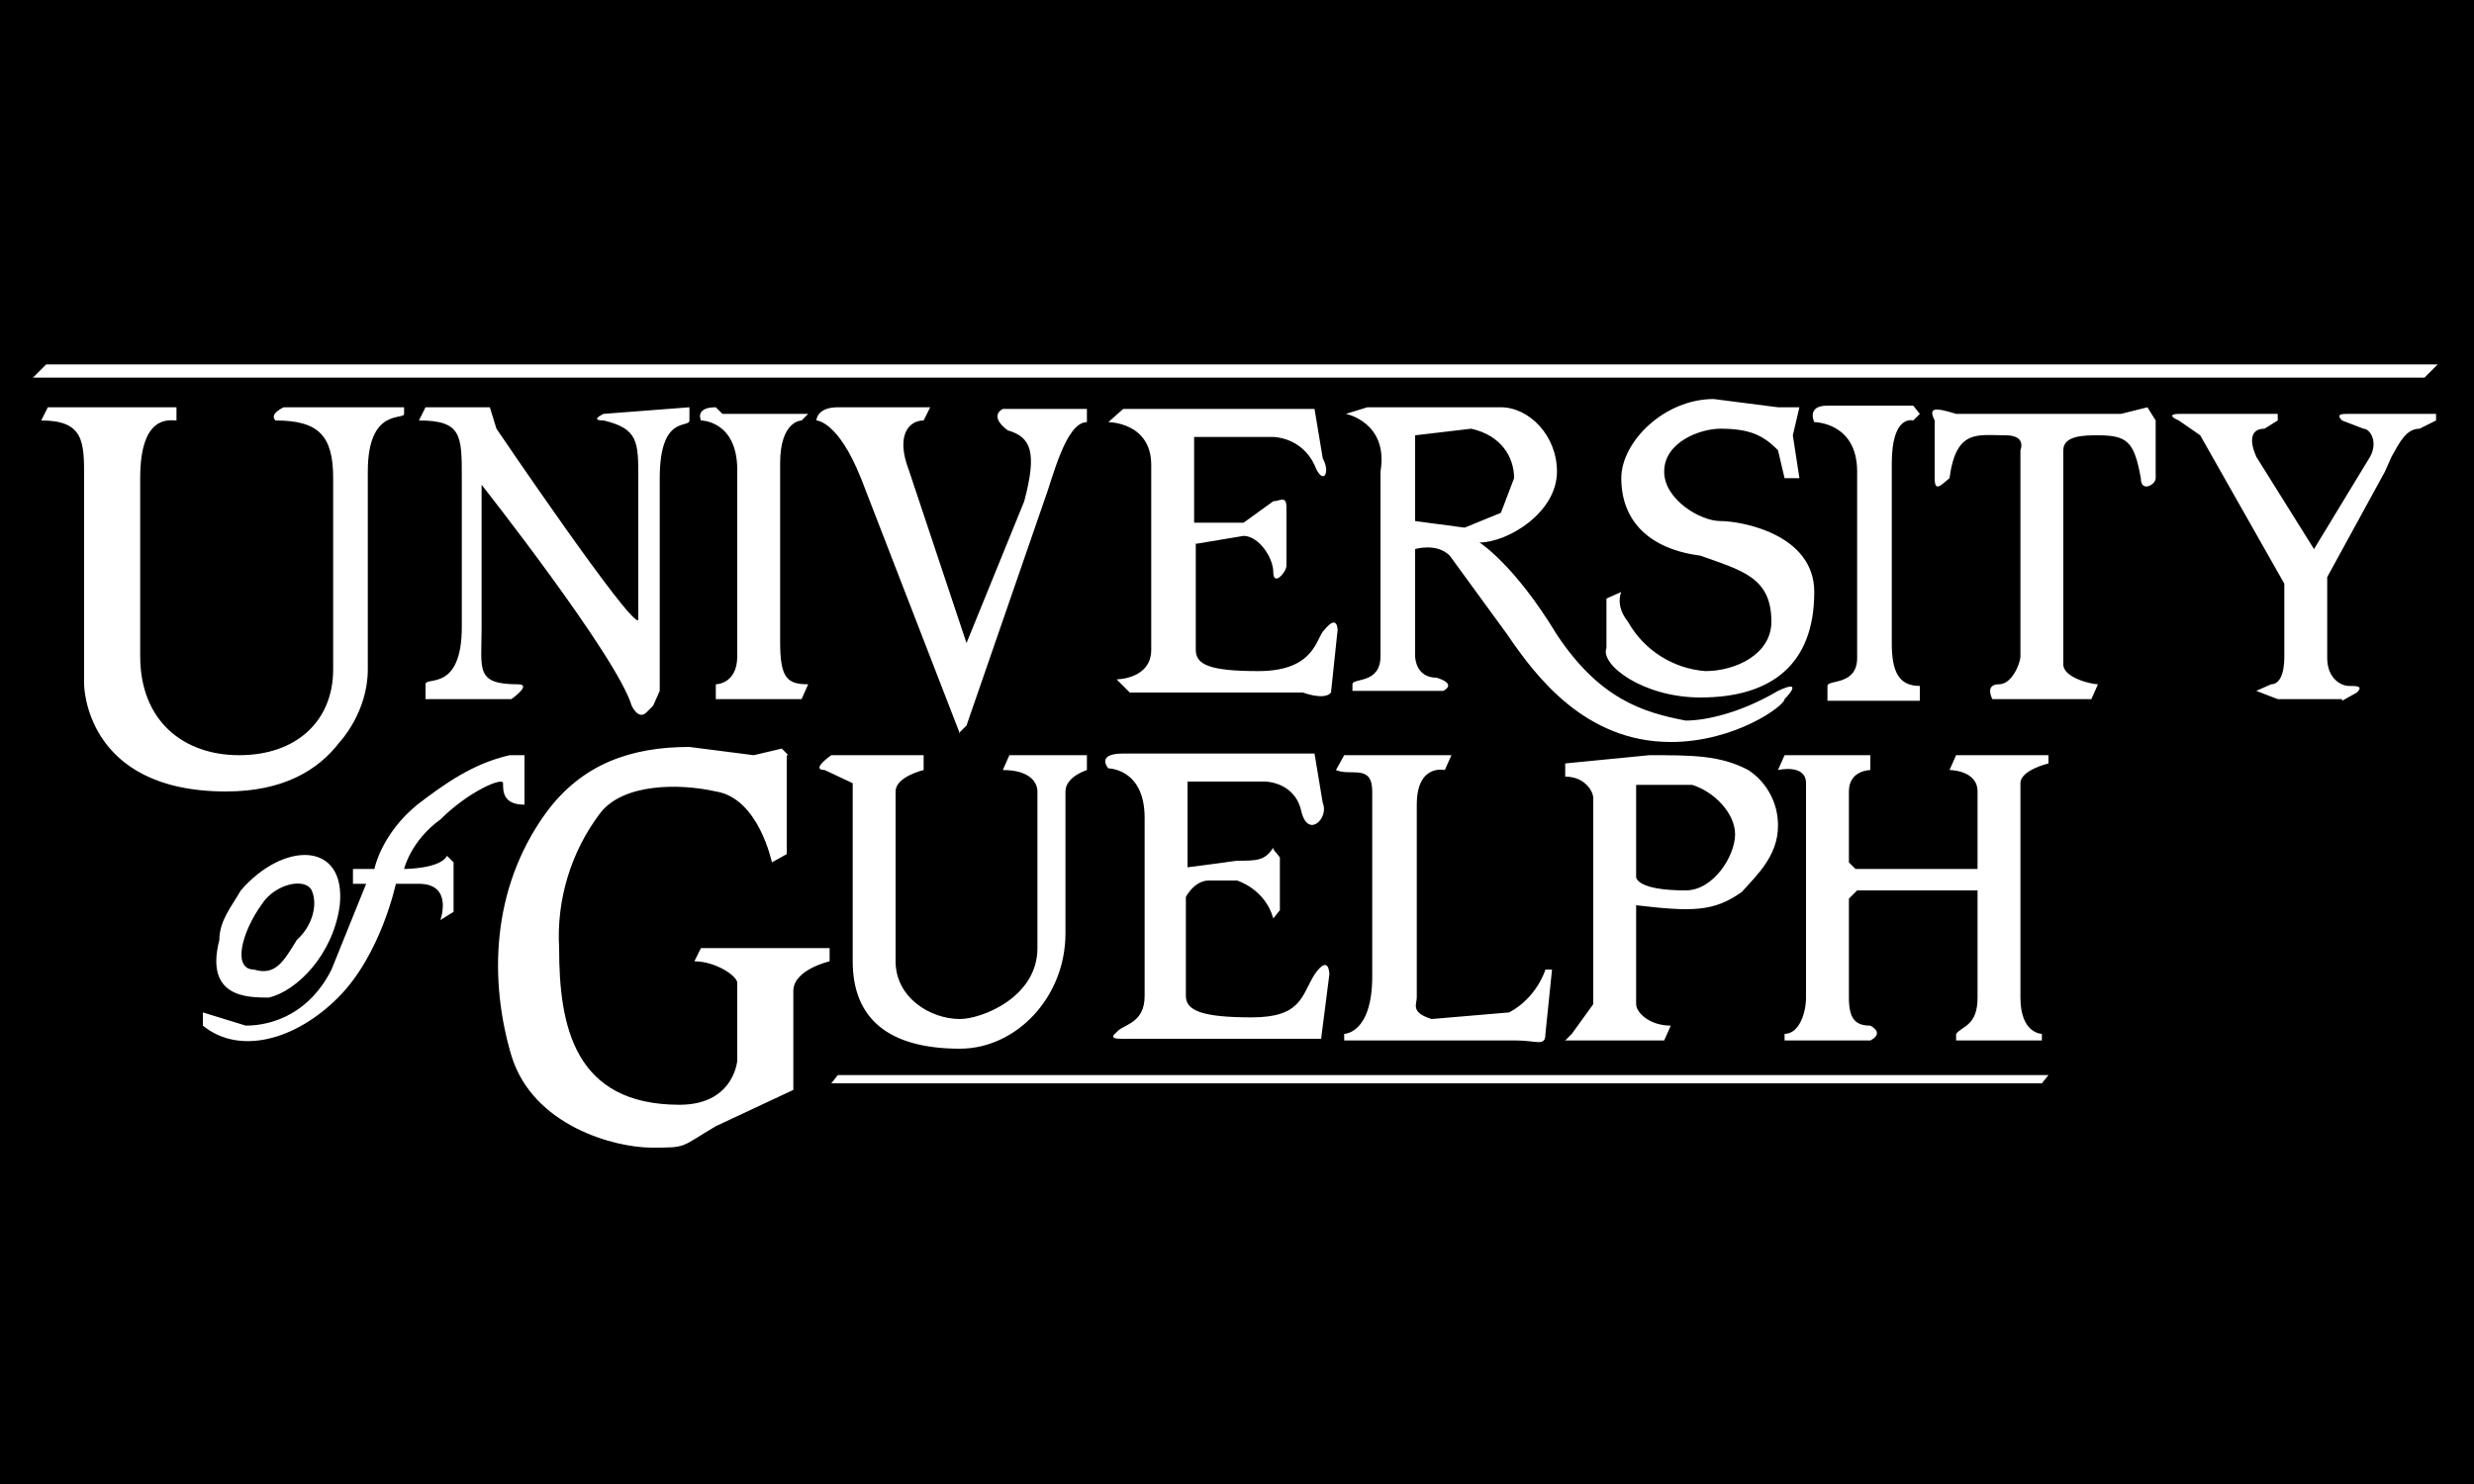
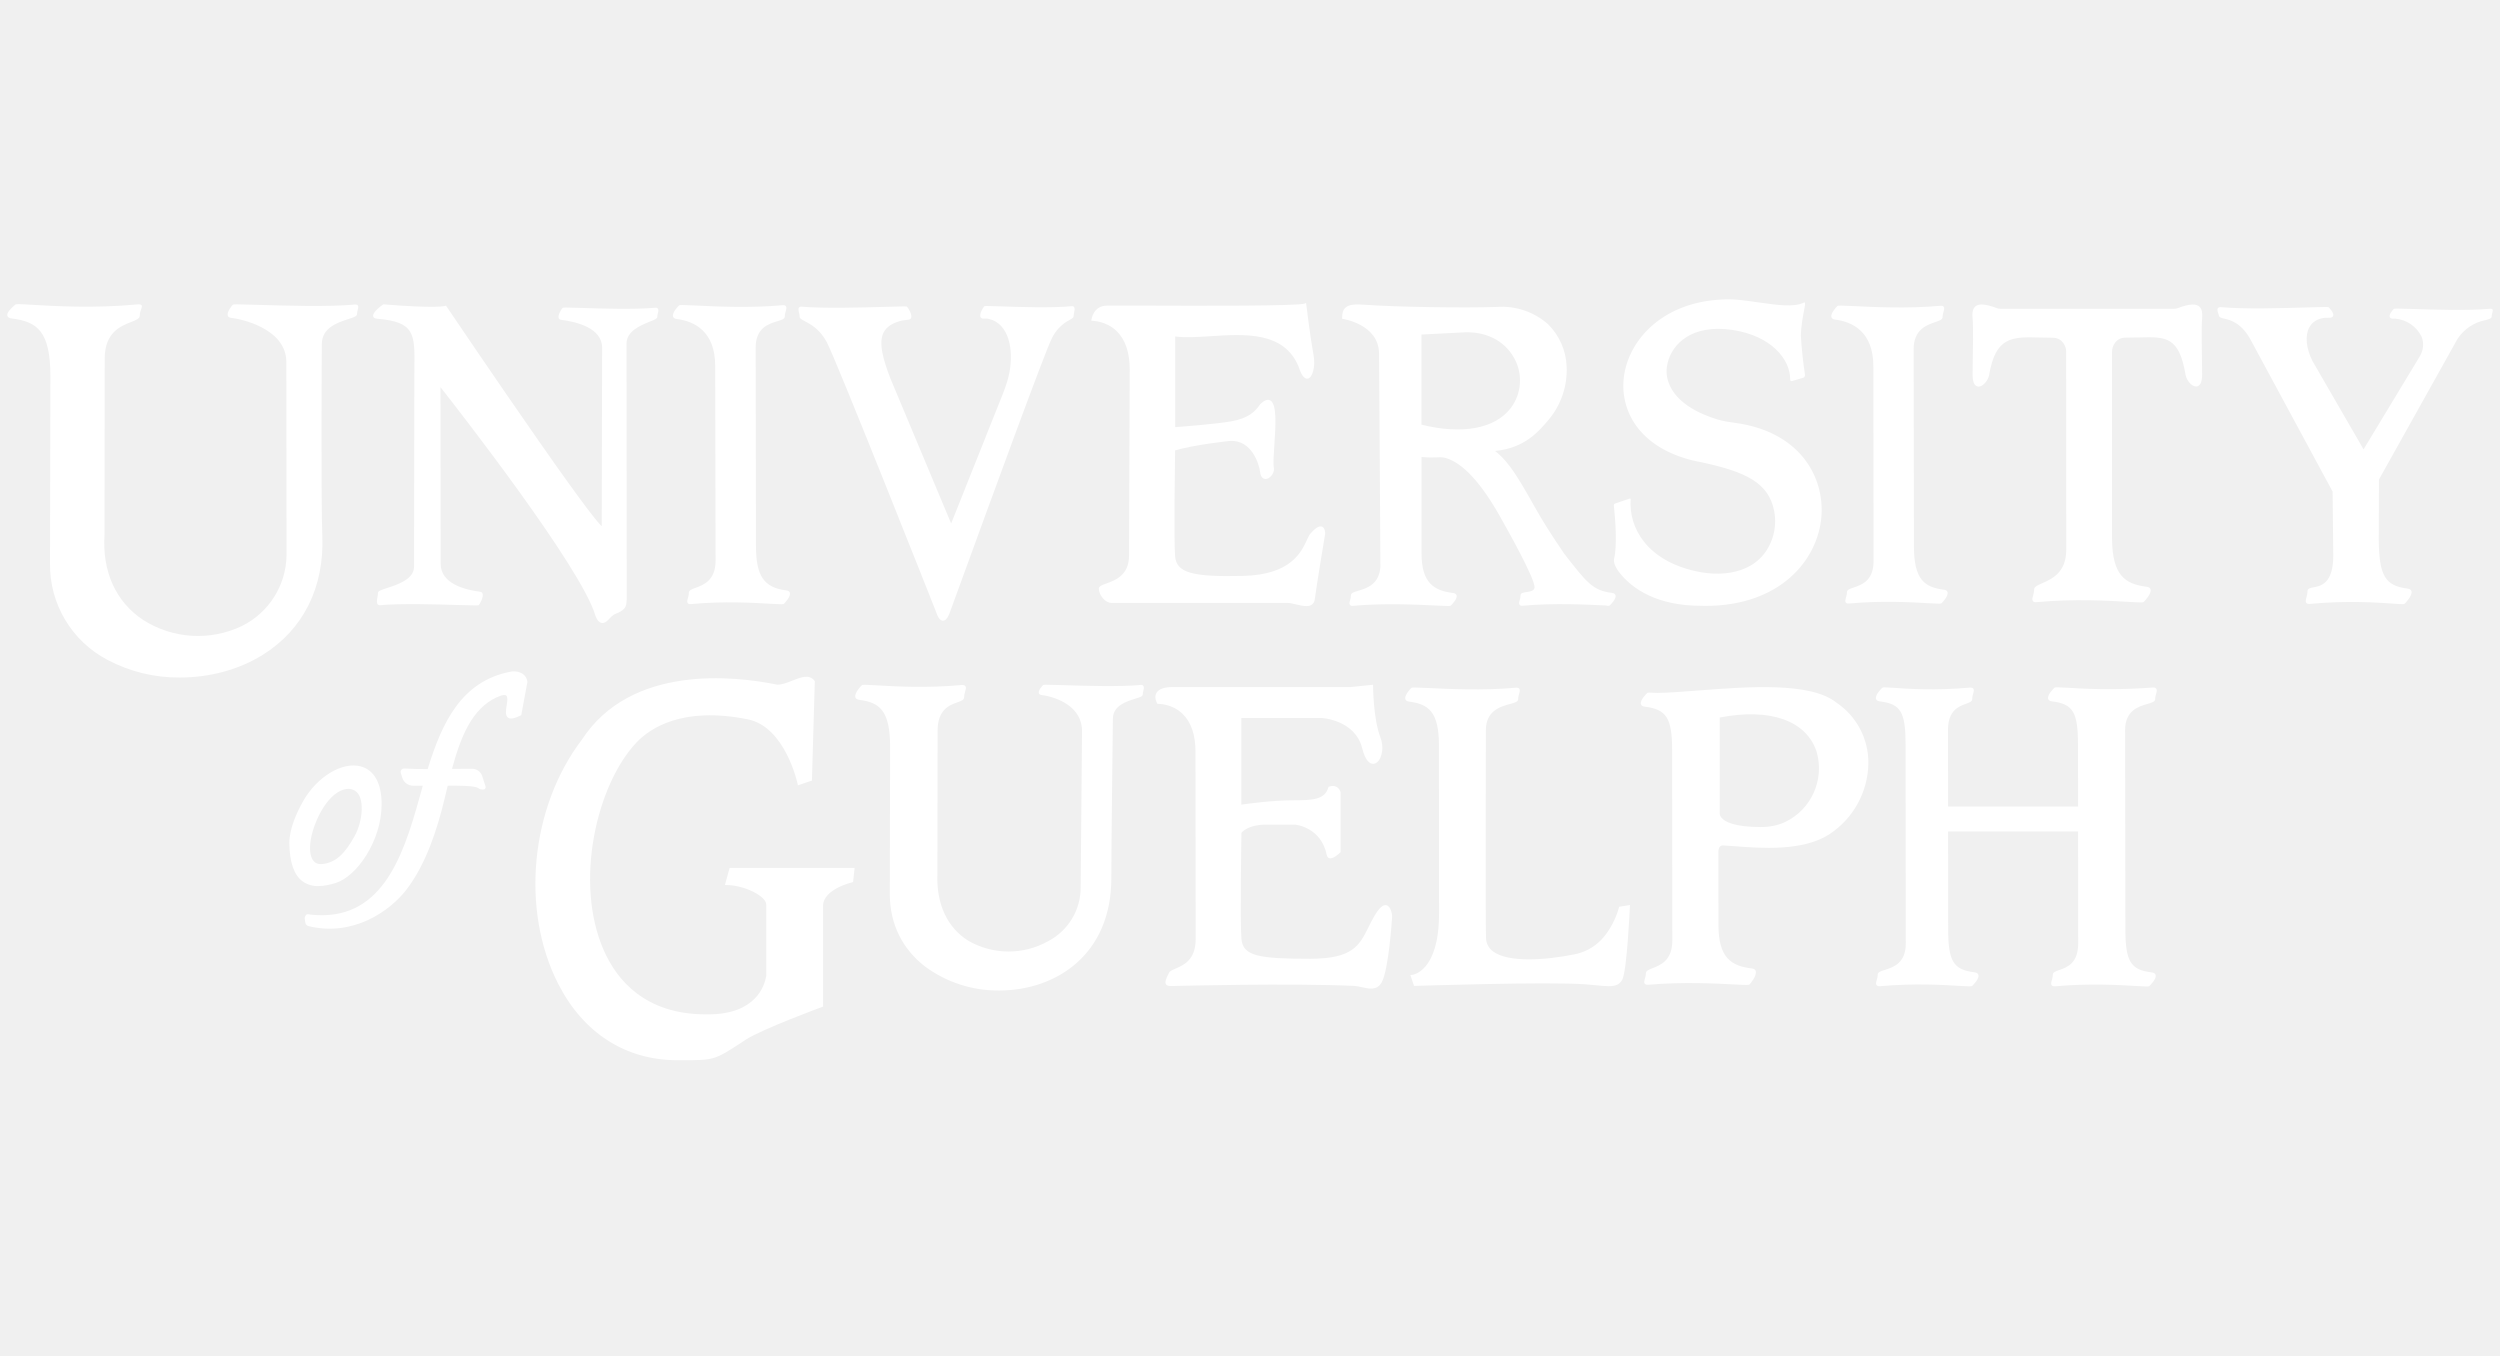
- <svg xmlns="http://www.w3.org/2000/svg" viewBox="0 0 150 90">
-   <path d="M0 0h150v90H0V0z" />
-   <path fill="#fff" d="M116 25.5s-1.3-.4-1.3 2.6V39c0 1.7.4 2.6 1.7 2.6v.9h-5.6v-.9c0-.4 1.8 0 1.8-1.7V28.6c0-3-2.6-3-2.6-3s-.5-1 .8-1h5.2l.4.5-.4.4m-57.8 19l-6-15.5c-1.4-3.5-2.7-3.5-2.7-3.5s0-.8 1.3-.8h5.6l-.4.8c-.9 0-1.7.9-.9 3L58.6 39l3.5-8.6c.8-3 .4-3.9-1-4.3-1.2-.9-.3-1.3-.3-1.3h5.1v.8c-1.3 0-2.1 3.5-2.6 4.8L58.6 44l-.4.4m19 7c-.5.8-1 .8-2.2.8l-3 .4v-5.2h4.7s1.8 0 2.2 1.8c.4 1.7 1.7.4 1.3-.5l-.5-3H68.1c-1.7 0-.9.9-.9.9s2.2 0 2.2 3v10.8c0 1.7-1.3 1.7-1.7 2.2-.5.4 0 .4.4.4h12l.5-3.9s0-1.3-.9 0c-.8 1.3-.8 2.6-3.8 2.6s-4-.4-4-1.3v-6s.5-1 1.4-1H75s1.7.5 2.2 2.3l.4-.5V52l-.4-.5M91 24.7c1.7 0 3.4 1.7 3.4 3.9 0 2.5-3 4.3-4.7 4.3 0 0 2.1 1.3 4.7 5.6 2.6 3.9 5.2 4.7 7.8 5.2 1.3 0 3.4-.5 5.6-1.8 1.7-.8.4.5.4.5 0 .4-3 2.6-6.9 2.6-5.2 0-8.2-4-9.9-6.5l-3.5-4.8c-.8-.8-2.1-.4-2.1-.4v6.5s0 1.3 1.3 1.3c1.3.4.4.8.4.8H82v-.4c0-.4 1.7 0 1.7-1.7V28.6c.5-3-2.1-3.5-2.1-3.5l1.3-.4H91M89.2 26l-3.4.4v5.2l3 .4 2.2-.9.8-2.1c0-1.3-.8-2.6-2.6-3z" />
-   <path fill="#fff" d="M109.1 24.7h-1.3l-3.9-.5c-3 0-5.6 2.6-5.6 4.8 0 2.6 1.7 4.3 4.8 4.7 2.5.9 4.3 1.3 4.3 4 0 2-2.2 3-4 3a5.9 5.9 0 01-4.7-3c-.8-1-.4-1.8-.4-1.8l-.9.4v3c-.4 1 2.2 3 5.7 3 4.3 0 6.9-2 6.9-6.4 0-3.5-4.4-4.3-5.7-4.3-1.2 0-3.4-1.3-3.4-3 0-1.8 2.2-2.6 3.4-2.6 1.8 0 2.6.4 3.5 1.3l.4 1.7h.9l-.4-2.6.4-1.7m9.5.4h10l1.6-.4.5.8V29c0 .4-.9.9-.9 0-.4-2.2-.8-2.6-2.6-2.6-.8 0-2.1 0-2.1.9v13c0 .8 1.7 1.2 2.1 1.2l-.4.9h-6s-.5-.9.4-.9c.8 0 1.3-1.3 1.3-1.7V27.3s.4-.9-.9-.9c-1.7 0-3-.4-3.4 2.6-.5.4-.9.9-.9 0v-3.5c-.4-.8 0-.8 1.3-.4M31 45.8h.8v3c-1.3 0-1.3-.8-1.3-1.3 0-.4-2.1.5-3.8 2.2-1.8 1.3-2.2 3-2.2 3s2.2 0 2.6-.8l.4.4v3l-.8.5s.8-2.2-1.3-2.2H24s-.9 4.3-3.5 6.9c-2.6 2.6-6 3.5-8.2 1.7v-.8l2.6.8c1.7 0 3.9-.8 5.2-3.4l2.1-5.2h-.8v-.9h1.3s.4-2.1 2.6-3.9c1.7-1.3 3.4-2.5 5.6-3m16.8 0v6l-.9.5s-.8-3.9-3.4-4.3c-2.2-.5-5.6-.5-7 1.3a12.4 12.4 0 00-2.5 8.2c0 4.7.9 9.5 7.3 9.5 3.5 0 3.5-3 3.5-2.6v-4.8c0-.4-1.3-1.3-2.6-1.3l.4-.8h7.8v.8s-2.2.5-2.2 1.8v6l-4.7 2.2c-2.2 1.3-1.7 1.3-3.9 1.3S32.3 68.3 31 64c-1.3-4.4-1.3-10 2.1-14.7 2.2-3 5.2-4 8.7-4l3.9.5 1.7-.4.4.4m2.6 0H56v.9s-1.7.4-1.7 1.3v10.3c0 2.2 2.1 3.5 3.9 3.5 1.3 0 4.7-1.3 4.7-4.3V48c0-.5-.4-1.3-2.1-1.3l.4-.9h4.7v.9s-1.3.4-1.3 1.3v8.6c0 3.9-3 7-6.4 7-4.3 0-6.5-1.8-6.5-5.3V47.5l-1.7-.8c-.9 0 .4-.9.4-.9m31 0H88l-.4.9s-1.7-.4-1.7 2.1v11.7c0 .4-.4.9.9 1.3l4.7-.4c1.7-.9 2.2-2.6 2.2-2.6h.4l-.4 3.9c0 .8-.5.4-1.8.4H81.5v-.4s1.7 0 1.7-3.5V48c0-1.7-1.3-.9-2.2-1.3l.5-.9m13.4.5l5.1-.5c2.6 0 4.3 0 6 .9a4 4 0 011.8 3.4c0 1.8-1.3 3-2.2 4-1.7 1.2-3 1.2-6.4.8v6c0 .5.8 1.3 2.1 1.3l-.4.9h-6l.4-.4 1.3-1.8V48.4c0-.4-.5-1.3-1.7-1.3v-.8m4.3 6.9s0 .8 3 .8c1.7 0 3-2.1 3-3.4 0-1.3-1.3-2.6-2.6-3h-3.4v5.6zm24.6 9.9v-.4s-1.3 0-1.3-2.2v-13c0-.8 1.7-1.2 1.7-1.2v-.5h-5.6l-.4.9s1.7 0 1.7 1.3v4.7h-7.4l-.4-.4V48c0-1.3 1.3-1.3 1.3-1.3v-.9h-5.2l-.4.9s1.7-.4 1.7.8v13c0 .9-.4 2.2-1.3 2.2v.4h5.2s.9-.4 0-.9c-.9 0-1.3-.4-1.3-1.7v-6l.5-.5h7.3v6.5c0 1.7-.9 1.7-1.3 2.2v.4h5.2M20.2 29c0-2.6-.9-3.5-3.5-3.5-.4-.4.5-.8.5-.8h7.3v.4c0 .4-2.2-.4-2.2 3.5v12c0 2.6-1.7 4.4-1.7 4.4-1.3 1.7-3.4 3-6.9 3-8.6 0-8.6-6.5-8.6-6.5V29c0-2.2 0-3.5-2.6-3.5l.4-.8h7.8v.8c-.4 0-2.2-.4-2.2 3.5v10.8c0 3.9 2.6 6 6 6 3.5 0 5.7-2.1 5.7-5.2V29M40 29c0-3.9 1.8-3 1.8-3.5v-.8l-5.2.4s-.9.4 0 .4c2.1.5 2.1 1.3 2.1 3.5v8.6c-.4.5-8.6-11.6-8.6-11.6l-.4-1.3h-3.9l-.4.8c2.6 0 2.6.9 2.6 3.5v9c0 4-2.2 3-2.2 3.5v.9H31s1.3-.9.4-.9c-2.6 0-2.2-.9-2.2-3.4v-8.7s8.2 10.4 9.1 13.4c0 0 .4.9.9.4l.4-.4.4-.9V29m32.4 4l3-.5c.9 0 1.8 1.3 1.8 2.2 0 .9.8 0 .8-.4v-3.5c0-.8-.4-.4-.8-.4l-1.8 1.3h-3v-5.2h4.8s1.7 0 2.5 1.7c.5 1.3 1 .5.5-.4l-.5-3H68.1l-.9.8s2.6 0 2.6 2.6v11.2c0 1.8-2.1 1.8-2.1 1.8l.8.8H79s1.3.5 1.7 0l.4-3.8s0-1-.8 0c-.5.4-.5 2.5-4 2.5-3 0-3.8-.4-3.8-1.3V33m69.5 9.5l.9-.5c.4-.4 0-.4-.5-.4-.4 0-1.3-.4-1.3-1.7V35l3.5-6.4.4-.9c.5-.9.9-1.7 1.7-1.7l1-.5v-.4h-5.3c-.4 0-.8 0-.4.4l1.3.5c.4 0 .9.8.4 1.7l-3.4 5.6-3.5-5.6c-.4-.9-.4-1.7.5-1.7l.8-.5v-.4h-6s-.9 0 0 .4l1.3.9 5.1 9v4.4c0 1.3-.4 1.7-.8 1.7l-.9.4 1.3.5h3.9m5.2-19.5H2l.8-.8h145l-.8.8m-99.7 5.2c0-2.6 1.3-2.6 1.3-2.6l.4-.4h-5.2l-.4-.4c-1.3 0-.9.8-.9.8s2.2 0 2.2 3v11.3c0 1.7-1.3 1.7-1.3 1.7v.9h5.2l.4-.9c-1.3 0-1.7-.4-1.7-2.6V28.1m76.4 37.6H50.4l.4-.5h73.4l-.4.5M14.6 54c-.5.9-1.3 1.8-1.3 3-.9 3.5 1.7 3.5 3 3.5 1.7-.4 3.9-2.6 4.3-5.6.4-3.9-3.4-3.9-6-.9m3.4 3c-.8 1.3-1.3 2.2-2.6 1.8-1.3 0-.8-2.2.5-4 .8-1.2 2.6-1.6 3-.8.4.9 0 2.2-.9 3z" />
+ <svg xmlns="http://www.w3.org/2000/svg" xml:space="preserve" viewBox="0 0 260 141">
+   <g fill="#fff">
+     <path d="M223.87 71.503c-2.899.217-5.81.227-8.71.03-1.23-.07-1.43-.07-1.51 0-.08.08-.78.76-.64 1.16.05.14.17.22.38.25 2.21.26 2.72 1.11 2.72 4.51l.01 6.43H202.6l-.01-7.96c0-2.05 1.13-2.46 1.88-2.73.36-.13.64-.23.64-.5 0-.2.05-.39.1-.56.06-.22.11-.4.01-.52-.09-.11-.27-.11-.39-.1-3.56.32-6.38.13-7.89.02-.95-.06-1.11-.07-1.19 0-.08.08-.78.76-.64 1.16.05.14.17.22.38.25 2.19.26 2.69 1.1 2.69 4.51l.02 20.68c0 2.05-1.31 2.46-2.18 2.74-.43.13-.74.23-.74.5 0 .2-.05.39-.1.56-.06.22-.12.4-.01.53.09.11.27.11.39.1 3.55-.32 6.59-.13 8.23-.03l1.03.05c.18 0 .25-.02.29-.05.08-.08.78-.76.64-1.16-.05-.14-.17-.22-.38-.25-2.22-.26-2.76-1.15-2.76-4.52l-.01-10.13h13.52l.01 11.67c0 2.05-1.18 2.47-1.97 2.74-.37.13-.67.23-.67.5 0 .2-.05.39-.1.56-.06.22-.12.4-.01.53.09.11.27.11.39.1 3.54-.32 6.7-.13 8.39-.03 1.12.07 1.3.07 1.38 0 .08-.08.78-.76.64-1.16-.05-.14-.17-.22-.38-.25-2.22-.26-2.76-1.15-2.76-4.52l-.03-20.68c0-2.05 1.41-2.46 2.34-2.73.46-.13.79-.23.79-.5 0-.2.05-.39.1-.56.06-.22.11-.4.01-.52-.09-.13-.26-.13-.38-.12ZM75.39 92.043h.14c1.83 0 4.16 1.14 4.16 2.03v7.43l-.01.03c-.15.93-1.04 3.96-6.01 3.96h-.27c-6.34 0-9.27-3.61-10.61-6.67-3.1-7.05-.75-17.23 3.42-21.62 1.41-1.48 4.78-3.76 11.57-2.39 3.91.79 5.17 6.69 5.18 6.75l.02.11 1.46-.49.3-10.34-.02-.03c-.54-.73-1.43-.38-2.29-.04-.55.22-1.12.45-1.61.43-4.4-.9-15.18-2.15-20.31 5.73-5.35 7.02-6.38 17.7-2.46 25.38 2.62 5.14 7.02 7.95 12.41 7.95h.38c3.45 0 3.45 0 6.38-1.91l.36-.24c1.66-1.08 7.89-3.38 7.95-3.4l.07-.03v-10.47c0-1.75 3.02-2.45 3.05-2.46l.07-.02.16-1.47h-13l-.49 1.78Zm43.26-20.81c-2.23.21-5.93.09-8.15.02-1.96-.06-1.97-.05-2.03.01-.05.05-.53.54-.43.83.02.07.09.16.28.19 1.59.2 4.26 1.22 4.21 3.8l-.14 16.16a6.291 6.291 0 0 1-3.4 5.65 8.4 8.4 0 0 1-8.26-.04c-2.22-1.37-3.37-3.85-3.24-7l.02-14.85c0-2.22 1.24-2.67 2.06-2.96.39-.14.7-.25.7-.53 0-.22.06-.42.11-.61.07-.24.12-.43.01-.56-.1-.11-.27-.11-.4-.1-3.62.34-7.03.14-8.86.03-1.23-.07-1.43-.08-1.51 0-.08.08-.8.82-.66 1.25.03.1.13.22.39.26 2.13.27 3.22 1.1 3.22 4.88l-.03 15.45c.04 3 1.29 5.55 3.63 7.38a12.768 12.768 0 0 0 7.74 2.52h.1c5.78-.04 11.6-3.69 11.57-11.75-.01-2.7.16-16.36.16-16.5 0-1.38 1.4-1.81 2.33-2.1.49-.15.78-.24.78-.45 0-.13.03-.27.06-.39.05-.2.09-.38-.01-.49-.04-.08-.13-.11-.25-.1Zm49.72 23.14c0 .02-.45 1.91-1.87 3.4a5.292 5.292 0 0 1-2.82 1.49c-3.03.61-6.82.85-8.38-.3a1.797 1.797 0 0 1-.75-1.29c-.07-.71-.02-21.51-.02-21.72 0-2.05 1.52-2.47 2.52-2.74.49-.13.84-.23.84-.5 0-.2.05-.39.1-.56.06-.23.11-.41.01-.53-.09-.11-.26-.11-.37-.1-3.33.31-7.09.13-9.1.03-1.51-.07-1.69-.07-1.76 0-.08.08-.75.77-.61 1.17.03.09.12.21.36.24 2.03.25 3.13 1.05 3.13 4.53l.01 17.51c0 6.15-2.81 6.39-2.84 6.39l-.14.01.38 1.13h.08c.14 0 13.96-.46 17.78-.16l1.01.09c.55.05 1 .1 1.37.1.71 0 1.15-.16 1.43-.71.47-.94.77-7.33.78-7.6l.01-.13-1.13.18-.02.07Zm22.62-21.3c-2.69-2.16-9.17-1.66-14.39-1.26-1.58.12-3.08.24-4.23.25-.92-.05-1.01-.04-1.07.02-.08.08-.78.76-.64 1.16.05.14.17.22.38.25 2.28.27 2.86 1.2 2.86 4.51l.02 19.83c0 2.06-1.24 2.54-2.06 2.86-.4.16-.69.27-.69.53 0 .2-.05.39-.1.56-.06.22-.12.4-.01.53.09.11.27.11.39.1 3.52-.31 7.02-.13 8.91-.03.67.04 1.05.05 1.27.05.22 0 .28-.02.32-.05.09-.08.8-.93.64-1.4-.03-.1-.13-.24-.38-.26-2.16-.26-3.49-1.1-3.49-4.52l-.01-7.58c0-.28.07-.49.19-.6.08-.07.17-.1.29-.1l1.17.08c2.84.22 7.13.54 9.88-1.23a8.982 8.982 0 0 0 4.07-7.36 7.502 7.502 0 0 0-3.32-6.34Zm-5.32 12.41c-.74.35-1.6.53-2.55.53h-.03c-2.68-.01-3.68-.53-4.05-.96-.22-.26-.19-.47-.19-.49v-9.94c5.24-1.02 9.01.31 10.08 3.56a6.2 6.2 0 0 1-3.26 7.3Zm-41.49 8.66c-.36-.08-.77.3-1.26 1.15-.23.39-.42.77-.6 1.14-.95 1.9-1.63 3.28-6.08 3.28-5.31 0-6.98-.28-7.13-2.06-.15-1.77-.01-10.42 0-11.04.11-.14.78-.85 2.51-.85h3.07c.03 0 2.71.25 3.29 3.15.05.23.17.32.27.34.4.12 1.07-.53 1.14-.6l.03-.03v-6.23a.9.9 0 0 0-.42-.56c-.22-.12-.48-.12-.78-.02l-.05.02-.02.05c-.37 1.29-1.61 1.35-3.77 1.35-2.03 0-4.69.36-5.28.45v-9.01h8.36c.03 0 3.47.19 4.21 3.15.3 1.2.71 1.53 1 1.6.23.06.46-.03.66-.25.4-.46.62-1.48.23-2.49-.75-1.96-.76-5.32-.76-5.35v-.12l-2.34.24h-18.48c-.9 0-1.48.21-1.71.61-.28.49.06 1.06.08 1.09l.03.05h.06c.01 0 1.43-.04 2.54 1.03.9.86 1.35 2.19 1.35 3.95l.02 19.48c0 2.18-1.26 2.71-2.09 3.07-.32.14-.58.24-.67.42-.37.68-.45 1.01-.33 1.21.12.2.43.19.85.18l.34-.01c.12 0 11.68-.3 18.38 0 .24.01.5.07.78.13.31.07.65.15.96.15.44 0 .84-.14 1.12-.64.73-1.27 1.08-6.59 1.09-6.84.02-.11-.09-1.08-.6-1.19Zm-112.71-2.48a2.7 2.7 0 0 0 1.63.49c.64 0 1.27-.16 1.78-.31 2.22-.67 4.81-4.4 4.81-8.21 0-2.16-.77-3.56-2.18-3.93-1.92-.51-4.54 1.08-5.98 3.61-.66 1.17-1.45 2.88-1.44 4.4.03 1.97.49 3.3 1.38 3.95Zm1.87-7.19c.69-1.26 1.56-2.12 2.41-2.36.16-.04.31-.07.46-.07.25 0 .49.06.7.19 1.05.6.85 3.15-.04 4.74-.92 1.64-1.85 2.76-3.39 2.89-.42.03-.74-.11-.95-.43-.59-.9-.24-3.03.81-4.96Z" />
+     <path d="M54.37 70.083a1.75 1.75 0 0 0-1.3-.22c-5.09.98-7.12 5.32-8.59 10.12-.76.01-1.57-.01-2.44-.06a.37.37 0 0 0-.3.14.37.37 0 0 0-.06.32l.16.51c.16.49.61.82 1.12.82h1.01l-.36 1.29c-1.78 6.44-4.08 12.88-11.28 12.12-.17-.02-.38-.1-.49.02a.52.52 0 0 0-.14.46l.06.38c.03.17.17.3.35.34 4.6 1.11 8.46-1.54 10.22-3.88 1.93-2.56 3.11-6.01 3.94-9.51l.29-1.22c2.76-.03 3.05.16 3.23.28.11.08.2.12.48.12.08 0 .15-.04.19-.1a.23.23 0 0 0 .04-.21l-.35-1.09a1.1 1.1 0 0 0-1.05-.76l-2.09.01c.91-3.38 2.09-6.26 4.64-7.44h.01l.03-.01c.6-.29.85-.26.95-.18.19.14.12.62.05 1.04-.08.51-.16 1.04.14 1.26.24.18.66.1 1.33-.23l.05-.02.64-3.46v-.02a1.19 1.19 0 0 0-.48-.82Zm-17.48-38.41c-2.72.26-7.37.11-10.15.03-2.33-.07-2.48-.07-2.54 0-.08.08-.64.76-.51 1.13.03.09.11.19.31.22.97.12 2.43.5 3.6 1.21 1.47.88 2.2 2.05 2.18 3.47l.02 20.02a8.34 8.34 0 0 1-4.62 7.34 10.58 10.58 0 0 1-10.28-.61c-2.85-1.88-4.28-5.03-4.03-8.86l.02-18.32c0-2.74 1.66-3.39 2.76-3.82.52-.2.89-.35.89-.67 0-.3.09-.52.15-.69.06-.16.11-.28.03-.38-.08-.1-.24-.1-.49-.08-4.43.42-8.59.17-10.83.04-1.47-.09-1.74-.1-1.83-.01a1.192 1.192 0 0 1-.11.1c-.39.35-.79.75-.69 1.06.05.15.2.24.46.27 2.66.33 4.01 1.35 4.01 6l-.04 19.47a11.16 11.16 0 0 0 5.99 10.04 15.78 15.78 0 0 0 7.52 1.83c3.03 0 6.09-.79 8.6-2.35 4.23-2.63 6.43-7.03 6.21-12.4-.14-3.3-.06-19.76-.05-19.93 0-1.71 1.66-2.24 2.76-2.6.56-.18.9-.29.9-.52 0-.17.04-.32.08-.46.05-.19.09-.34 0-.45-.08-.09-.22-.09-.32-.08Zm31.25.33c-2.11.2-5.62.09-7.71.02-1.86-.06-1.87-.05-1.93.01-.08.08-.51.71-.4 1.04.04.11.13.18.26.19 1.59.2 4.26.84 4.26 2.9l-.04 18.56c-.39-.34-1.81-2.07-6.57-8.89-4.45-6.37-9.53-13.91-9.59-13.99l-.04-.06-.07.03c-.03.01-.89.29-6.41-.16h-.04l-.03.02c-.19.13-1.13.82-1.02 1.23.04.15.19.23.45.25 3.89.32 3.87 1.6 3.84 5.01l-.01 1.12-.03 19.66c0 1.31-1.77 1.88-2.83 2.22-.61.2-.92.3-.92.49 0 .11-.02.25-.05.41-.06.33-.11.65.03.8.04.04.11.09.22.08 2.11-.2 5.9-.09 8.17-.02 2.05.06 2.06.05 2.12 0 .1-.1.51-.83.39-1.18a.3.3 0 0 0-.25-.2c-1.53-.19-4.11-.82-4.11-2.9l-.02-18.38c1.67 2.12 14.64 18.74 16.1 23.73.01.03.2.69.64.79l.11.01c.21 0 .42-.13.65-.38.4-.46.61-.54.84-.63.12-.05.25-.1.41-.2.57-.36.58-.64.62-1.26v-.05l-.02-26.53c0-1.31 1.45-1.9 2.41-2.29.51-.2.79-.32.79-.51 0-.12.03-.25.06-.37.05-.2.09-.37-.01-.48-.06-.08-.15-.1-.27-.09Zm190.77.11c-2.24.21-5.84.09-8 .02-1.82-.06-1.9-.05-1.96 0-.05.05-.52.54-.42.83.02.07.09.16.28.18h.32a3.37 3.37 0 0 1 2.69 1.82c.29.66.24 1.37-.14 2.06l-5.87 9.71-5.32-9.2c-.66-1.32-.78-2.62-.33-3.47.31-.58.85-.92 1.61-1.01l.59-.01c.19-.02.26-.12.29-.19.11-.31-.4-.82-.45-.88-.06-.06-.15-.07-2.25 0-2.45.07-6.55.2-8.95-.03-.16-.01-.27.02-.33.1-.11.14-.04.37.06.66l.05.16c.05.16.24.2.52.27.65.15 1.86.42 2.87 2.4l8.42 15.59.07 6.72c-.02 2.86-1.3 3.1-2.06 3.24-.33.06-.62.12-.62.4 0 .23-.06.45-.11.64-.07.25-.12.45-.01.58.1.12.28.11.41.1 3.85-.36 6.9-.14 8.55-.03.51.04.82.06 1 .06.18 0 .24-.02.28-.06.03-.03.84-.85.69-1.3-.05-.15-.18-.23-.4-.26-2.34-.29-2.96-1.34-3-5.07l.02-6.27 8.15-14.59a4.48 4.48 0 0 1 2.93-1.99c.4-.11.64-.17.64-.37 0-.13.04-.26.07-.38.04-.16.08-.29 0-.39-.08-.05-.21-.05-.29-.04Zm-56.72 29.22c-2.04-.25-3.14-1.05-3.14-4.51l-.03-20.51c0-2.05 1.36-2.51 2.26-2.82.44-.15.75-.26.75-.52 0-.2.05-.39.1-.56.06-.22.11-.4.01-.52-.09-.11-.25-.1-.37-.09-3.31.31-7 .13-8.97.03-1.47-.07-1.65-.07-1.72 0-.08.08-.74.76-.61 1.16.03.09.12.21.36.24 1.83.23 4 1.26 4 4.88l.02 20.25c0 2.05-1.25 2.46-2.07 2.74-.39.13-.7.23-.7.49 0 .2-.05.39-.1.56-.06.22-.11.4-.01.52.09.11.25.1.37.09 3.35-.31 6.5-.13 8.19-.03l1.11.05c.19 0 .26-.02.29-.05.08-.08.74-.76.61-1.16-.03-.09-.11-.21-.35-.24Zm-21.78-17.36c-.55-.07-1.2-.17-1.83-.36-1.75-.53-4.74-1.82-5.21-4.44-.08-.45-.06-.92.06-1.42.47-1.98 2.52-4.07 6.74-3.44 4.01.6 6.03 3.03 6.01 5.18 0 .1.09.17.18.14l1.15-.34a.28.28 0 0 0 .21-.31 45.093 45.093 0 0 1-.43-4.05c0-.9.24-2.21.38-2.91.15-.73-.06-.56-.06-.56-1.01.52-2.81.26-4.71-.01-1.35-.2-2.74-.4-3.85-.3-6.38.3-9.96 4.51-10.21 8.51a7.117 7.117 0 0 0 1.81 5.22c1.44 1.62 3.65 2.73 6.39 3.21 4.42.97 6.92 2.06 7.48 5.09a5.61 5.61 0 0 1-.19 2.79c-1.2 3.54-4.86 4.11-7.89 3.45-5.15-1.11-7.06-4.52-6.85-7.49 0-.06-.05-.1-.1-.08l-1.51.51a.2.2 0 0 0-.14.21c.17 1.52.35 4.23.03 5.51-.09.37.1.88.53 1.44 1.41 1.81 4.06 3.48 8.5 3.48l.46.01c7.8 0 11.72-4.79 12.07-9.32.31-4.22-2.35-8.84-9.02-9.72Zm48.36-12.05c-.18-.19-.44-.27-.81-.25-.38.02-.86.14-1.47.37-.12.04-.25.07-.37.07h-18.08a.966.966 0 0 1-.37-.07c-1.17-.43-1.83-.49-2.2-.2-.28.22-.39.63-.32 1.29.08.81.04 3.31.01 4.81l-.01 1.04c0 .97.32 1.19.58 1.22.48.05 1.04-.64 1.14-1.2.67-4.02 2.41-3.98 5.29-3.9l1.31.02c1.05 0 1.41.95 1.41 1.39l.01 20.68c0 2.36-1.51 3.03-2.52 3.47-.47.21-.82.36-.82.64 0 .23-.06.45-.11.64-.07.25-.12.45-.01.58.1.12.28.11.41.1 3.82-.36 7.51-.15 9.49-.03.68.04 1.07.06 1.3.06.22 0 .29-.02.33-.06.03-.03.85-.86.69-1.31-.05-.15-.18-.23-.4-.26-2.25-.28-3.56-1.18-3.6-4.98v-19.47c0-.56.39-1.46 1.42-1.46l1.31-.02h.14c2.73-.07 4.11-.11 4.78 3.9.06.33.27.7.54.95.26.23.53.31.75.21.28-.13.43-.52.43-1.18l-.01-1.04c-.02-1.5-.07-4 .01-4.81.05-.58-.02-.96-.25-1.2Zm-117.3-.08c-2.09.2-5.38.09-7.34.02-1.72-.06-1.73-.05-1.78.01-.09.09-.5.74-.39 1.07.04.11.13.18.26.19h.3c.13 0 .24.01.34.04 2.09.5 2.57 3.23 2.12 5.56-.13.68-.35 1.39-.67 2.19l-5.39 13.52-6.32-15.09c-.7-1.83-1.28-3.68-.7-4.79.31-.59.94-.99 1.91-1.23l.69-.09c.13-.02.23-.09.26-.2.12-.35-.32-1.04-.42-1.13-.06-.06-.07-.07-2.26 0-2.42.07-6.48.18-8.71-.02-.12-.01-.2.02-.26.08-.11.12-.06.33-.01.56.03.14.06.28.06.4 0 .19.2.29.54.47.59.31 1.57.83 2.29 2.19 1.01 1.9 11.24 27.73 11.34 27.99.2.63.44.96.72.97h.02c.24 0 .45-.22.64-.66l1.45-3.97c2.76-7.57 8.51-23.33 9.22-24.71a4.195 4.195 0 0 1 1.86-1.94c.25-.14.42-.23.42-.41 0-.11.03-.25.05-.38.05-.24.09-.44-.02-.56-.03-.06-.11-.09-.22-.08Zm26.02 22.93c-.29-.11-.68.12-1.2.71-.12.14-.23.36-.36.65-.58 1.27-1.67 3.64-6.62 3.76-5.36.13-6.96-.33-7.1-2.05-.14-1.73-.01-10.14 0-11 1.96-.59 5.7-.99 5.73-.99 2.21-.1 3 2.33 3.12 3.28.05.44.24.59.38.65.19.08.43.02.64-.16.25-.21.47-.6.4-.98-.08-.39-.02-1.28.05-2.32.14-2.03.29-4.34-.44-4.69-.26-.13-.59-.01-1.01.38-.57.85-1.3 1.49-3 1.8-1.51.28-5.19.56-5.86.61v-9.43c1.05.14 2.34.06 3.7-.03 3.57-.23 7.62-.49 9.13 3.16.36 1.14.73 1.31.98 1.25.49-.12.78-1.29.59-2.37-.38-2.07-.76-5.32-.77-5.36l-.02-.14-.12.06c-.56.28-11 .24-16.61.22h-3.96c-1.45 0-1.63 1.45-1.63 1.47l-.01.11h.11c.02.01 1.43 0 2.54 1.09.89.88 1.34 2.22 1.34 3.97l-.07 19.35c0 2.05-1.42 2.57-2.36 2.91-.45.16-.78.28-.78.54 0 .64.64 1.48 1.32 1.48h18.29c.26 0 .58.08.92.16.37.09.74.17 1.06.17.22 0 .41-.04.56-.15a.783.783 0 0 0 .31-.58c.18-1.42 1.06-6.68 1.07-6.75.02-.07.02-.65-.32-.78Zm-55.71 6.63c-2.33-.29-3.16-1.5-3.16-4.64l-.03-20.62c0-2.06 1.37-2.47 2.27-2.74.44-.13.76-.23.76-.49 0-.2.05-.39.1-.56.06-.22.11-.4.01-.52-.09-.11-.25-.1-.37-.09-3.33.31-7.03.13-9.02.03-1.48-.07-1.65-.07-1.73 0-.08.08-.75.76-.61 1.16.03.09.12.21.36.24 1.84.23 4.02 1.26 4.02 4.89l.04 20.24c0 2.06-1.25 2.53-2.08 2.83-.4.15-.7.26-.7.52 0 .2-.05.39-.1.56-.06.22-.11.4-.01.52.09.11.25.1.37.09 3.36-.32 6.53-.13 8.23-.03l1.11.05c.19 0 .26-.02.29-.05.08-.08.75-.77.61-1.16-.03-.09-.12-.2-.36-.23Zm61.64-24.69c.02.68.14 22.03.14 22.24-.12 1.84-1.44 2.23-2.31 2.49-.43.13-.75.22-.75.47 0 .18-.05.35-.09.51-.06.2-.11.37-.01.49.09.11.25.11.36.09 3.2-.29 6.66-.12 8.52-.03 1.38.07 1.53.07 1.61 0 .07-.07.72-.7.59-1.07-.03-.09-.12-.2-.35-.23-1.98-.24-3.29-1.03-3.29-4.12v-10.03c1.25.14 1.86-.04 2.35.07 1.47.33 3.44 1.9 5.81 6.12.66 1.17 3.73 6.59 3.59 7.42-.06.35-.55.4-.89.45-.29.05-.56.09-.56.32 0 .18-.05.35-.09.51-.06.2-.11.37-.01.49.09.11.25.11.36.09 3.2-.29 6.58-.12 8.44-.03.69.03.04.05.26.05s.28-.02.32-.05c.07-.07.72-.7.59-1.07-.03-.09-.12-.2-.35-.23-2.04-.24-2.68-1.13-4.98-4.08-.61-.88-1.2-1.79-1.77-2.68-1.84-2.87-3.34-6.42-5.42-8 3.1-.31 4.53-2.03 5.55-3.23a8.04 8.04 0 0 0 1.89-5.57 6.532 6.532 0 0 0-1.95-4.4 7.24 7.24 0 0 0-5.33-1.78c-3.2.11-10.31.02-13.73-.23-.95-.07-1.61-.04-1.99.3-.24.22-.35.56-.35 1.07v.09l.09.01c-.01.02 3.68.53 3.75 3.55Zm4.41-1.92 4.1-.21c2.46-.21 4.53.79 5.55 2.67a4.762 4.762 0 0 1-.38 5.21c-1.66 2.13-5.04 2.75-9.27 1.7v-9.37Z" />
+   </g>
</svg>
